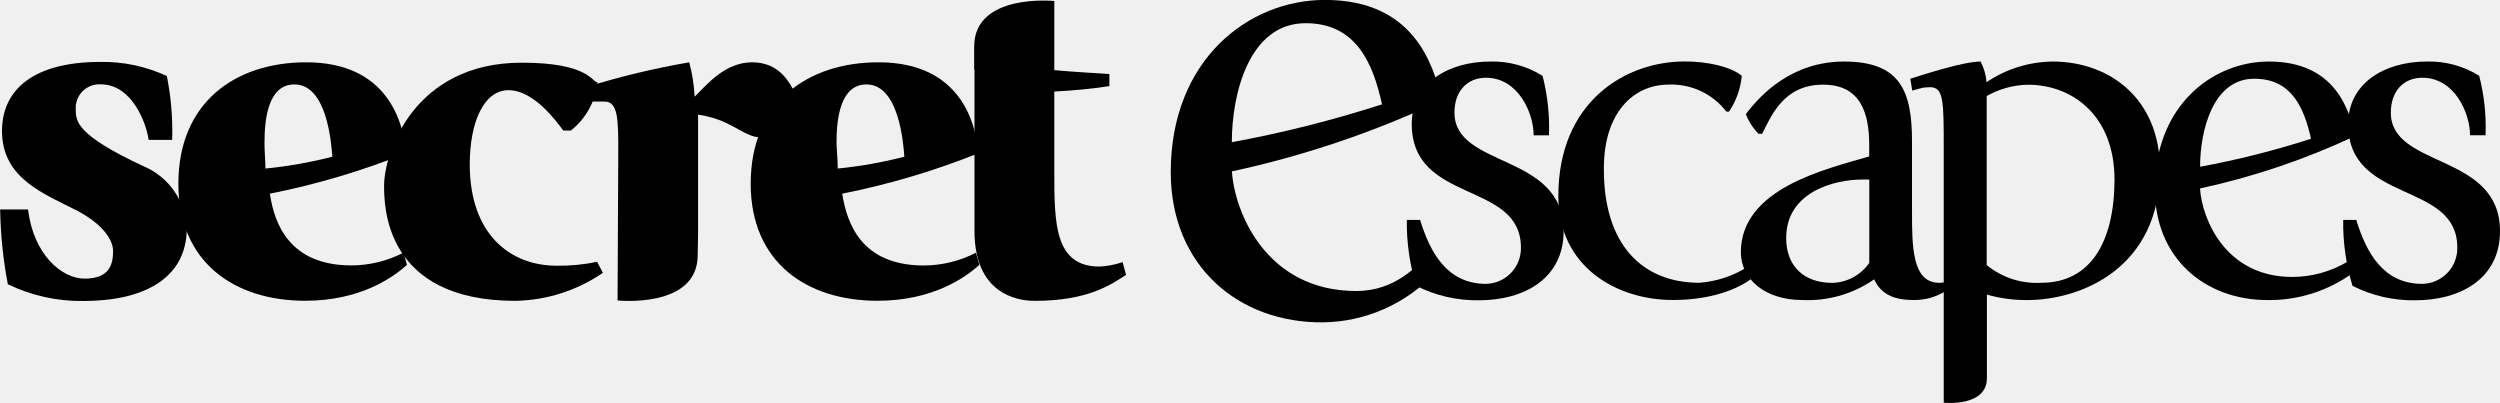
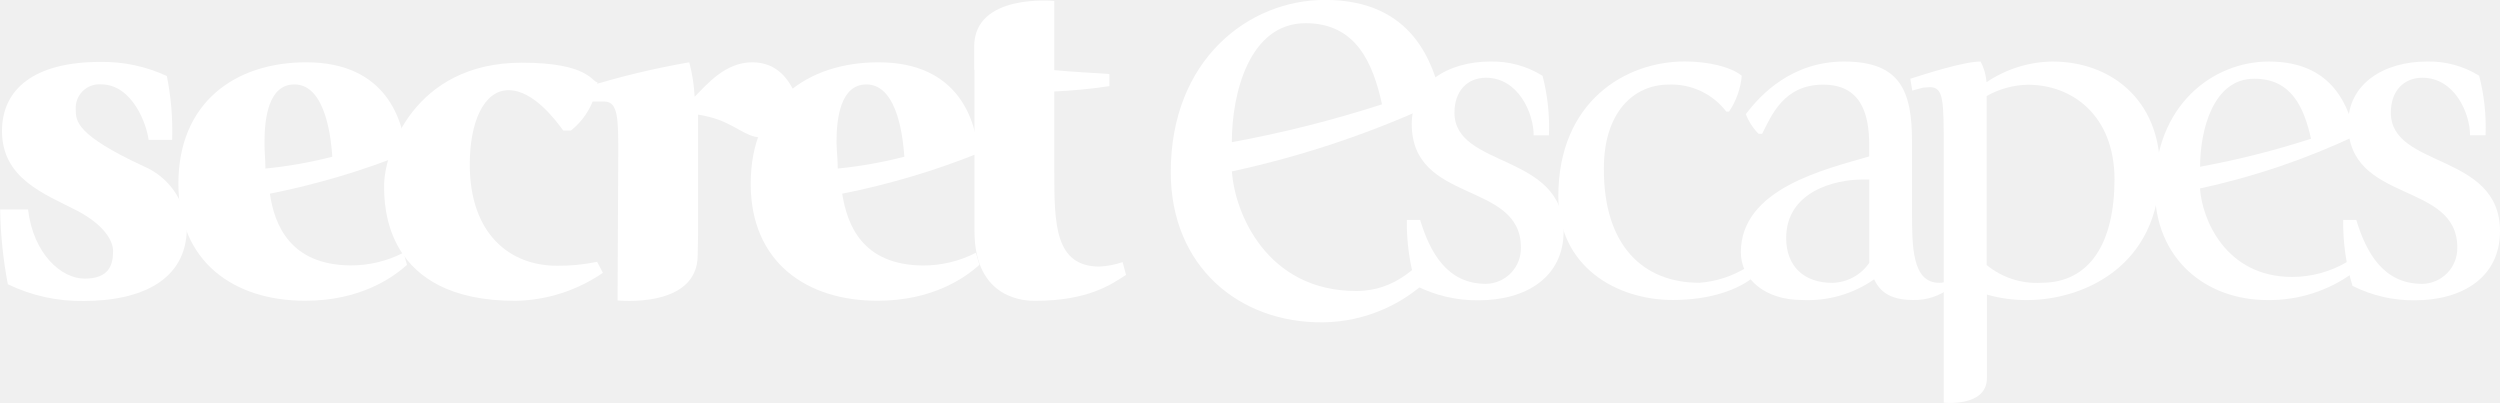
<svg xmlns="http://www.w3.org/2000/svg" viewBox="0 0 325.43 52.43">
  <defs>
-     <style>.a{fill:#000;}</style>
+     <style>.a{fill:#fff;}</style>
  </defs>
  <path class="a" d="M54.26,35.27c-1.86,1.66-6.08,4.67-13.25,4.67-9.28,0-16.51-5.06-16.51-15.23C24.5,14.09,31.93,8.9,41.14,8.9c10.56,0,12.67,7.75,13,11.84A100.19,100.19,0,0,1,36.41,26C37,30,39,35.27,46.9,35.34a14.94,14.94,0,0,0,6.91-1.66ZM35.83,22.73a57.37,57.37,0,0,0,8.71-1.54c-0.13-1.79-.7-9.41-4.93-9.41-3.39,0-3.9,4.42-3.9,7.55C35.7,20.49,35.83,21.57,35.83,22.73Z" transform="translate(-1.28 -0.79)" />
  <path class="a" d="M79.76,36.3a20.74,20.74,0,0,1-11.39,3.65c-17.09,0-17.09-12.42-17.09-15,0-4.22,3.84-16,17.92-16,8.71,0,9.09,2.5,9.86,2.56a9.32,9.32,0,0,1-3.46,6.27h-1c-0.9-1.22-3.84-5.25-7.11-5.25s-5.06,4.22-5.06,9.66c0,9.09,5.25,13.19,11.33,13.19a24.21,24.21,0,0,0,5.25-.51Z" transform="translate(-1.28 -0.79)" />
  <path class="a" d="M128.77,35.27c-1.86,1.66-6.08,4.67-13.25,4.67C106.23,39.95,99,34.89,99,24.71,99,14.09,106.43,8.9,115.64,8.9c10.56,0,12.67,7.75,13,11.84A100.19,100.19,0,0,1,110.91,26c0.64,4,2.56,9.28,10.5,9.35a14.94,14.94,0,0,0,6.91-1.66ZM110.33,22.73A57.37,57.37,0,0,0,119,21.19c-0.13-1.79-.7-9.41-4.93-9.41-3.39,0-3.9,4.42-3.9,7.55C110.2,20.49,110.33,21.57,110.33,22.73Z" transform="translate(-1.28 -0.79)" />
  <path class="a" d="M20.62,19c-0.19-1.79-2-7.23-6.21-7.23A3.07,3.07,0,0,0,11.14,15c0,1.54,0,3.33,8.83,7.43a9.23,9.23,0,0,1,5.63,8c0,7-6.21,9.54-13.44,9.54a21.85,21.85,0,0,1-9.86-2.18,56.76,56.76,0,0,1-1-9.73H4.93c0.7,5.82,4.35,9,7.36,9,3.2,0,3.71-1.79,3.71-3.59,0-1.34-1.15-3.39-4.67-5.25-4.23-2.18-9.79-4.16-9.79-10.37,0-5.44,4.16-9,12.8-9A19.7,19.7,0,0,1,23,10.69,36.49,36.49,0,0,1,23.69,19H20.62" transform="translate(-1.28 -0.79)" />
  <path class="a" d="M128.09,9.86l0-3c0-7,10.43-5.94,10.43-5.94v9c2.82,0.26,4.55.32,7.17,0.51V12a69.65,69.65,0,0,1-7.17.7v10.5c0,6.72.06,12.29,5.89,12.29a10.87,10.87,0,0,0,3-.58l0.45,1.66C146,37.77,143,39.95,136,39.95c-1,0-7.87,0-7.87-9.09v-21Z" transform="translate(-1.28 -0.79)" />
  <path class="a" d="M81.67,39.9l0.09-19.23c0-4.29,0-6.66-1.79-6.66H78.17L77.66,12.1A106.73,106.73,0,0,1,91,8.9a21.3,21.3,0,0,1,.7,4.48c1.66-1.66,4-4.48,7.49-4.48s4.86,2.56,5.57,4a8.68,8.68,0,0,1-4.54,5.76c-1.86,0-3.46-1.86-6.53-2.63a13.41,13.41,0,0,0-1.54-.32V31.25L92.1,34C92.1,41,81.67,39.9,81.67,39.9Z" transform="translate(-1.28 -0.79)" />
  <path class="a" d="M229.16,37.15c-1.66,1.22-5,2.69-10.12,2.69-7.3,0-14.91-4.29-14.91-13.51,0-12.29,8.71-17.54,16.45-17.54,3.07,0,6,.7,7.43,1.86a9.89,9.89,0,0,1-1.66,4.67H226a9,9,0,0,0-7.49-3.52c-4.61,0-8.45,3.65-8.45,10.88C210,32.8,215.2,37.6,222.5,37.6a13.71,13.71,0,0,0,6.15-2Z" transform="translate(-1.28 -0.79)" />
  <path class="a" d="M255.17,38.24a7.57,7.57,0,0,1-4.87,1.6c-3.26,0-4.42-1.34-5.06-2.69a15.06,15.06,0,0,1-9.41,2.69c-4.74,0-7.94-2.69-7.94-6.21,0-8.32,11.07-10.82,16.71-12.48V19.68c0-4.22-1.15-7.87-6-7.87-5.12,0-6.72,4-7.94,6.4H230.2a7.41,7.41,0,0,1-1.66-2.56c1.92-2.56,6-6.85,12.8-6.85,7.3,0,8.83,3.84,8.83,10.37v9.15c0,4.48,0,9.28,3.52,9.28a2.16,2.16,0,0,0,1.15-.26ZM243.71,24.16c-3.65,0-9.92,1.6-9.92,7.62,0,3.65,2.3,5.83,6,5.83A6,6,0,0,0,244.61,35V24.16h-0.9Z" transform="translate(-1.28 -0.79)" />
  <path class="a" d="M307.64,36.26a18.47,18.47,0,0,1-11.2,3.59c-8.07,0-14.66-5.38-14.66-14.47,0-10.82,7.49-16.58,14.85-16.58,8.58,0,10.43,6.21,11.26,9.67a94.1,94.1,0,0,1-20.23,6.85c0.26,4,3.33,11.52,12,11.52a14.16,14.16,0,0,0,7.23-2Zm-20-13.76a113.79,113.79,0,0,0,14.47-3.65c-0.9-4-2.5-7.81-7.36-7.81C289.33,11,287.67,17.82,287.67,22.49Z" transform="translate(-1.28 -0.79)" />
  <path class="a" d="M322.81,18.4c0-2.88-2-7.49-6.21-7.49-2.43,0-4.1,1.73-4.1,4.54,0,7.3,14.21,5.18,14.21,15.43,0,6.08-5,9-11.07,9A17.51,17.51,0,0,1,307.51,38a28,28,0,0,1-1.21-8.58H308c1.28,4.16,3.46,8.32,8.58,8.32A4.63,4.63,0,0,0,321.15,33c0-8.7-14.21-5.63-14.21-16.07,0-5.25,4.67-8.13,10.24-8.13A12.3,12.3,0,0,1,324,10.65a26.77,26.77,0,0,1,.83,7.75h-2Z" transform="translate(-1.28 -0.79)" />
  <path class="a" d="M188.17,36.21a20.29,20.29,0,0,1-14.68,6.54c-10.9.1-19.81-7.27-19.81-19.56,0-14.62,10.12-22.41,20.07-22.41,11.59,0,14.1,8.39,15.23,13.06a127.25,127.25,0,0,1-27.34,9.26c0.35,5.36,4.5,15.57,16.18,15.57,5.28,0,7.79-3.47,9-4.07M161.63,19.3a154.13,154.13,0,0,0,19.55-4.93C180,9,177.81,3.81,171.23,3.81,163.88,3.81,161.63,13,161.63,19.3Z" transform="translate(-1.28 -0.79)" />
  <path class="a" d="M200.92,18.4c0-2.88-2-7.49-6.21-7.49-2.43,0-4.1,1.73-4.1,4.54,0,7.3,14.21,5.18,14.21,15.43,0,6.08-5,9-11.07,9A17.51,17.51,0,0,1,185.63,38a28,28,0,0,1-1.22-8.58h1.73c1.28,4.16,3.46,8.32,8.58,8.32A4.63,4.63,0,0,0,199.26,33c0-8.7-14.21-5.63-14.21-16.07,0-5.25,4.67-8.13,10.24-8.13a12.3,12.3,0,0,1,6.79,1.86,26.77,26.77,0,0,1,.83,7.75h-2Z" transform="translate(-1.28 -0.79)" />
  <path class="a" d="M268.45,8.8a15.7,15.7,0,0,0-8.58,2.69,6.9,6.9,0,0,0-.77-2.69c-2.24,0-7.3,1.66-9.15,2.24l0.25,1.54,1.41-.38c0.13,0,.58-0.06.9-0.06,1.79,0,1.79,1.79,1.79,8.07v33h0s5.62,0.6,5.62-3.2V39.14a18.74,18.74,0,0,0,5.25.71c7,0,17.28-4.16,17.28-17.09C282.4,13.79,276.06,8.8,268.45,8.8ZM267,37.6a10.24,10.24,0,0,1-7.11-2.31v-22a11.33,11.33,0,0,1,5.38-1.47c5.76,0,11.26,4,11.26,12.35C276.51,32.35,273.37,37.6,267,37.6Z" transform="translate(-1.28 -0.79)" />
</svg>
